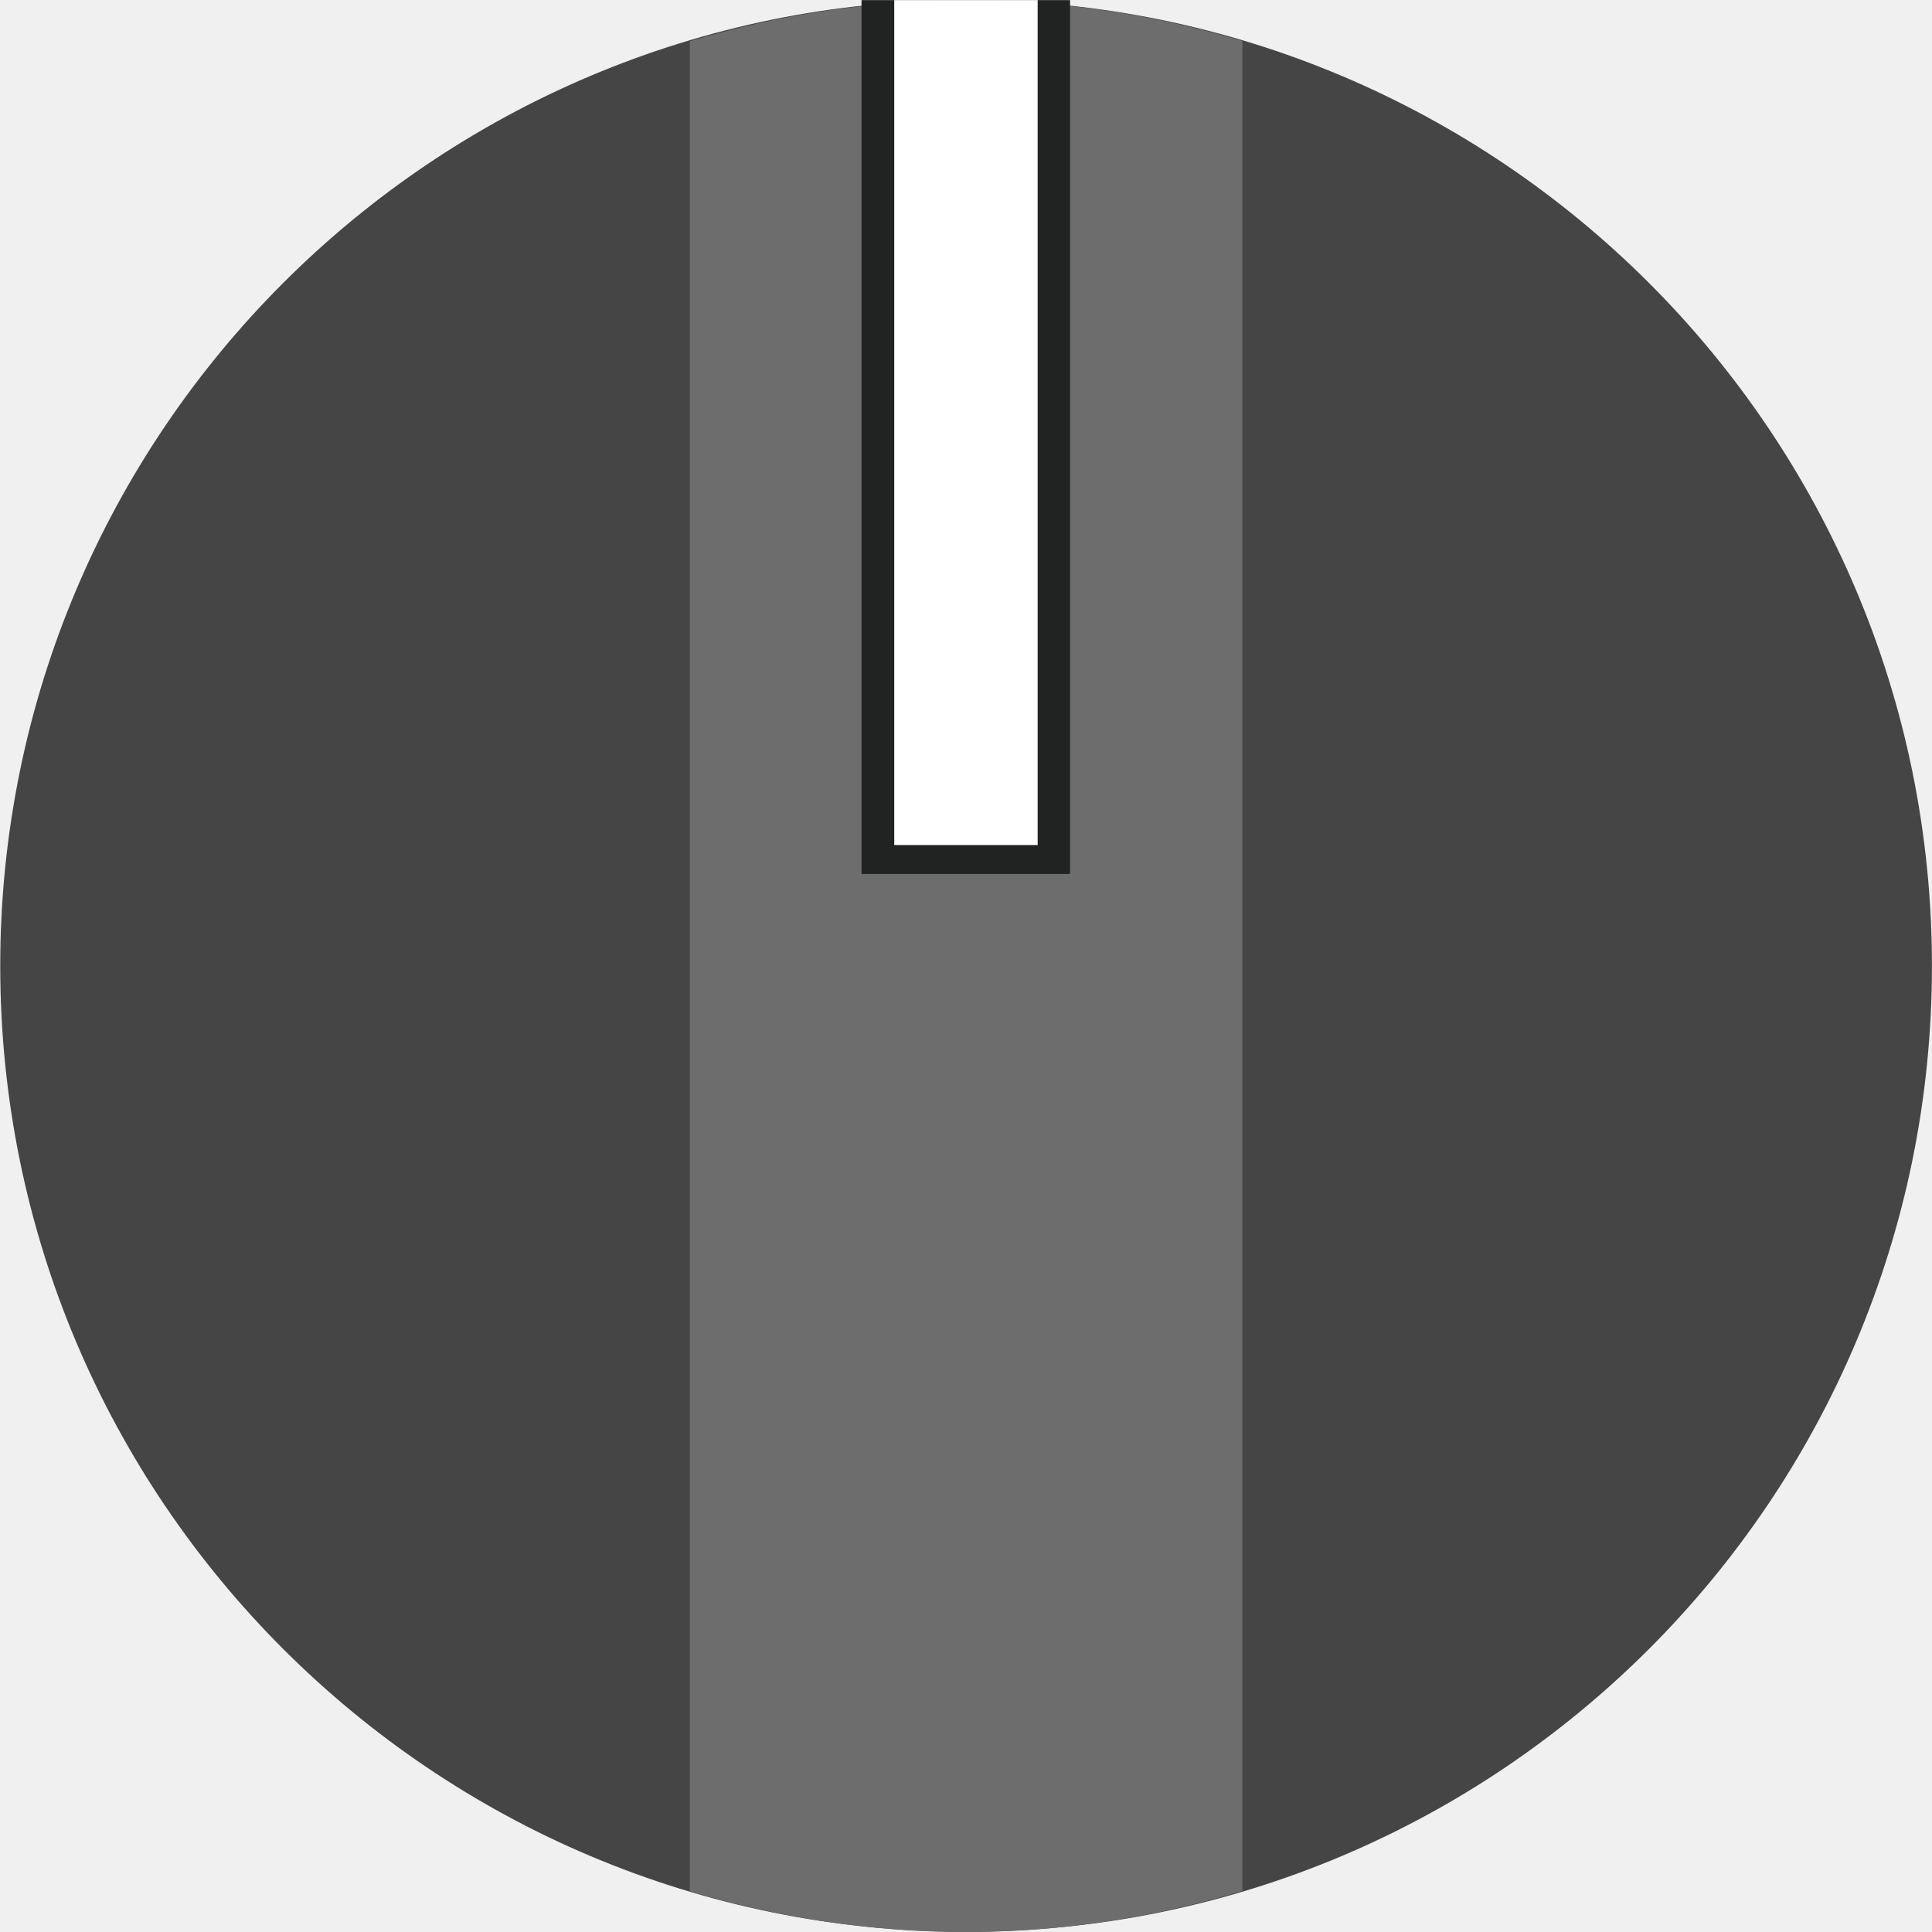
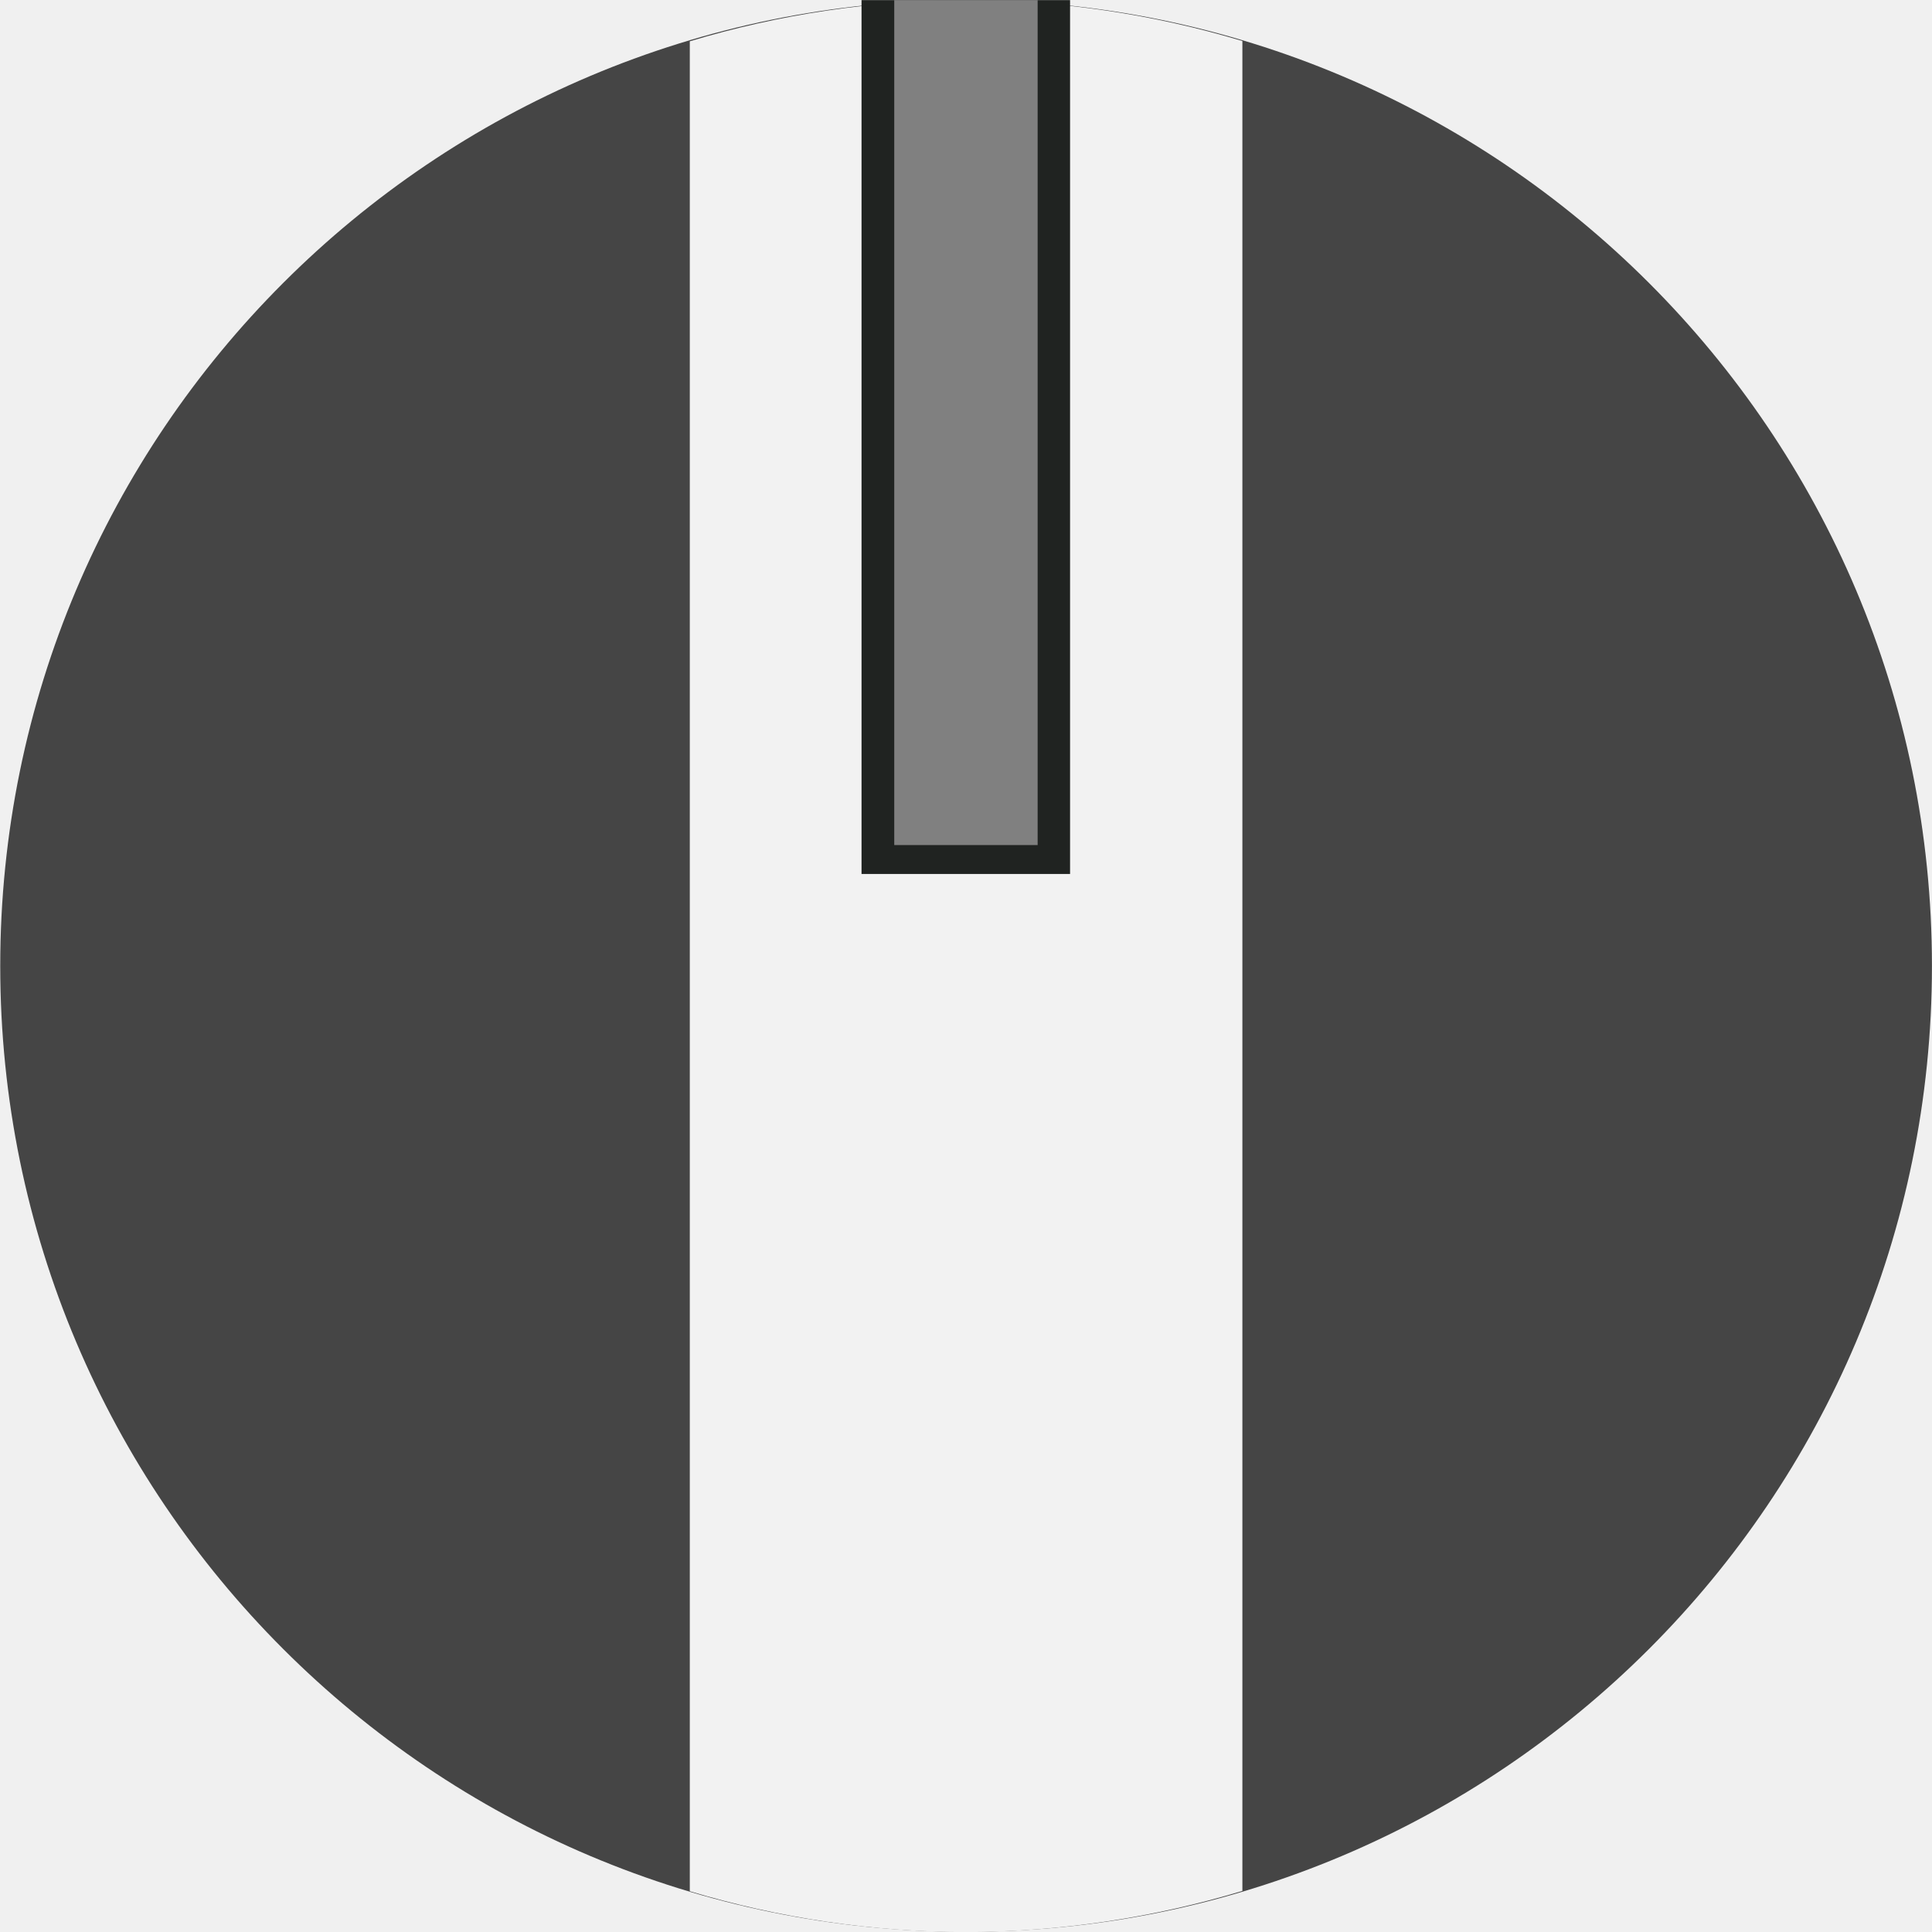
<svg xmlns="http://www.w3.org/2000/svg" width="25" height="25" viewBox="0 0 6.615 6.615" version="1.1" id="svg113936">
  <defs id="defs113930" />
  <g id="layer1" transform="translate(-80.83318,-104.4756)">
    <circle r="3.307" cy="107.783" cx="84.141" id="circle2261" style="opacity:1;fill:#454545;fill-opacity:1;stroke:none;stroke-width:0.265;stroke-linecap:round;stroke-linejoin:bevel;stroke-miterlimit:0;stroke-dasharray:none;stroke-dashoffset:0;stroke-opacity:1" />
-     <path style="opacity:1;fill:#6d6d6d;fill-opacity:1;stroke:none;stroke-width:0.265;stroke-linecap:round;stroke-linejoin:bevel;stroke-miterlimit:0;stroke-dasharray:none;stroke-dashoffset:0;stroke-opacity:1" d="m 84.141,104.476 a 3.307,3.307 0 0 0 -0.946,0.141 v 6.334 a 3.307,3.307 0 0 0 0.946,0.14 3.307,3.307 0 0 0 0.946,-0.141 v -6.334 a 3.307,3.307 0 0 0 -0.946,-0.14 z" id="circle2540" />
+     <path style="opacity:1;fill:#f2f2f2;fill-opacity:1;stroke:none;stroke-width:0.265;stroke-linecap:round;stroke-linejoin:bevel;stroke-miterlimit:0;stroke-dasharray:none;stroke-dashoffset:0;stroke-opacity:1" d="m 84.141,104.476 a 3.307,3.307 0 0 0 -0.946,0.141 v 6.334 a 3.307,3.307 0 0 0 0.946,0.14 3.307,3.307 0 0 0 0.946,-0.141 v -6.334 a 3.307,3.307 0 0 0 -0.946,-0.14 z" id="circle2540" />
    <rect y="104.476" x="83.783" height="2.992" width="0.714" id="rect2191" style="opacity:1;fill:#202321;fill-opacity:1;stroke:none;stroke-width:0.529;stroke-linecap:round;stroke-linejoin:round;stroke-miterlimit:4;stroke-dasharray:none;stroke-dashoffset:0;stroke-opacity:1" />
-     <rect style="opacity:1;fill:#ffffff;fill-opacity:1;stroke:none;stroke-width:0.529;stroke-linecap:round;stroke-linejoin:round;stroke-miterlimit:4;stroke-dasharray:none;stroke-dashoffset:0;stroke-opacity:1" id="rect2193" width="0.491" height="2.893" x="83.895" y="104.476" />
+     <rect style="opacity:1;fill:#808080;fill-opacity:1;stroke:none;stroke-width:0.529;stroke-linecap:round;stroke-linejoin:round;stroke-miterlimit:4;stroke-dasharray:none;stroke-dashoffset:0;stroke-opacity:1" id="rect2193" width="0.491" height="2.893" x="83.895" y="104.476" />
  </g>
</svg>
